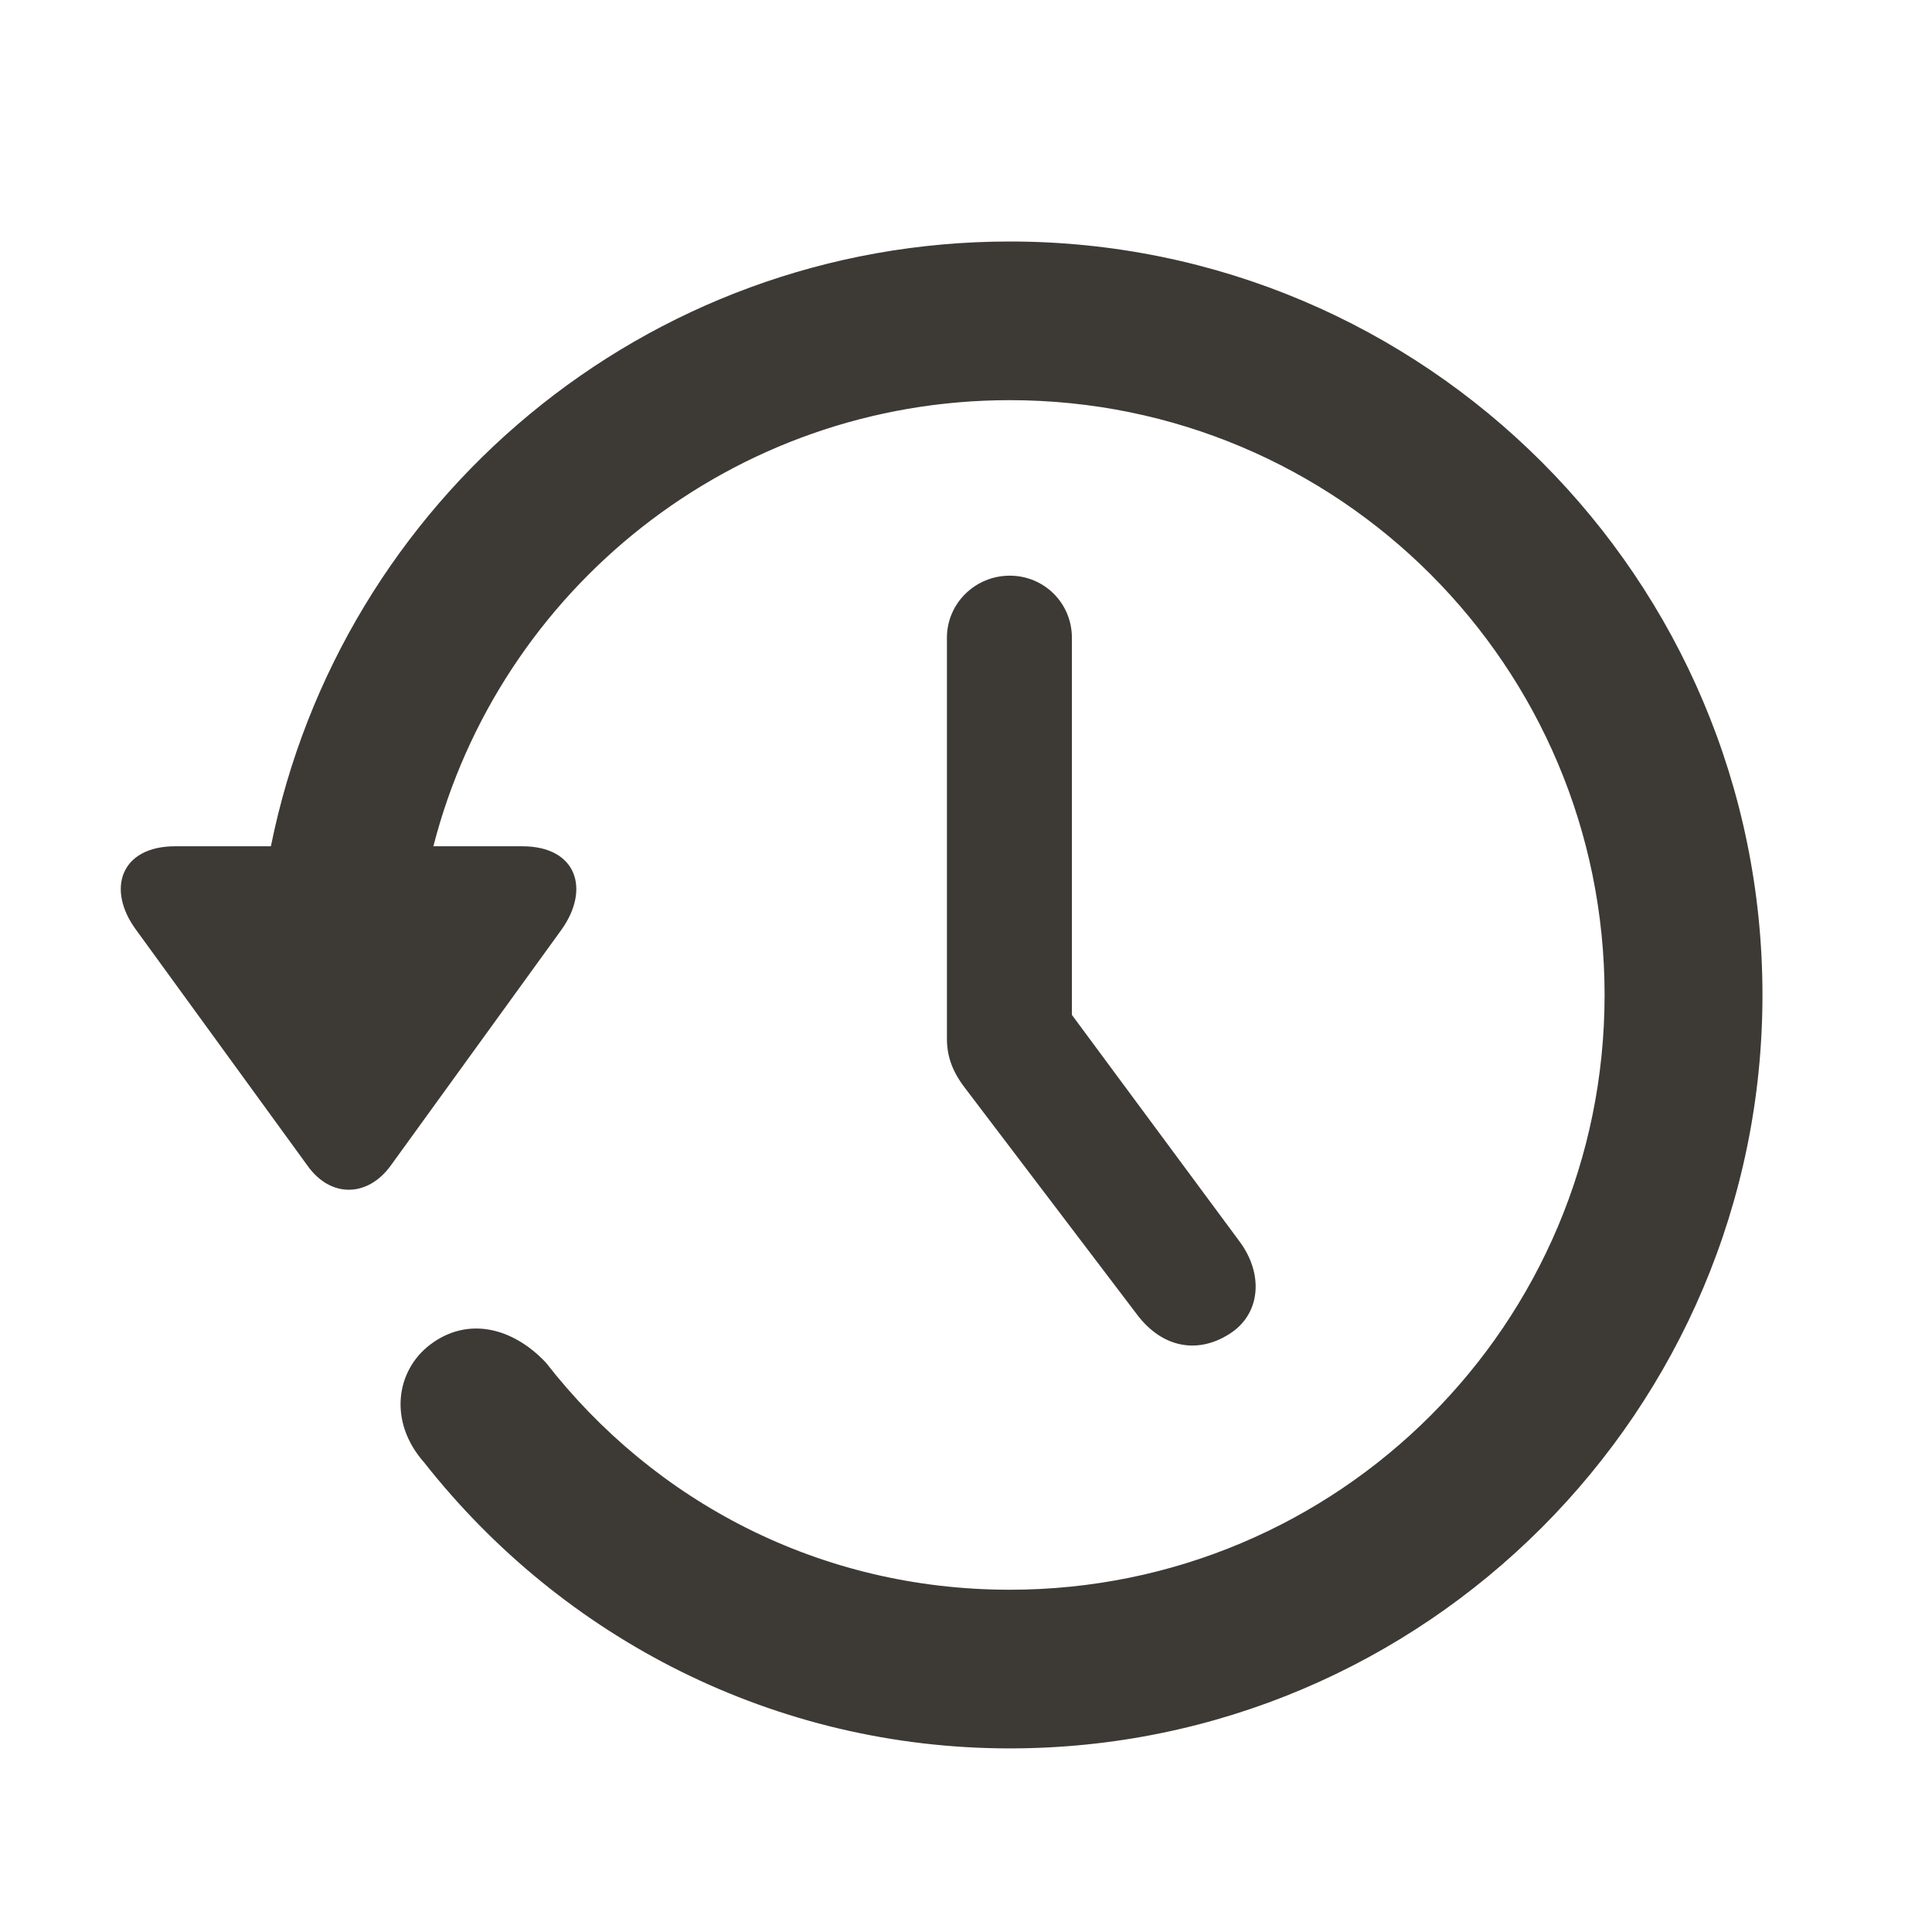
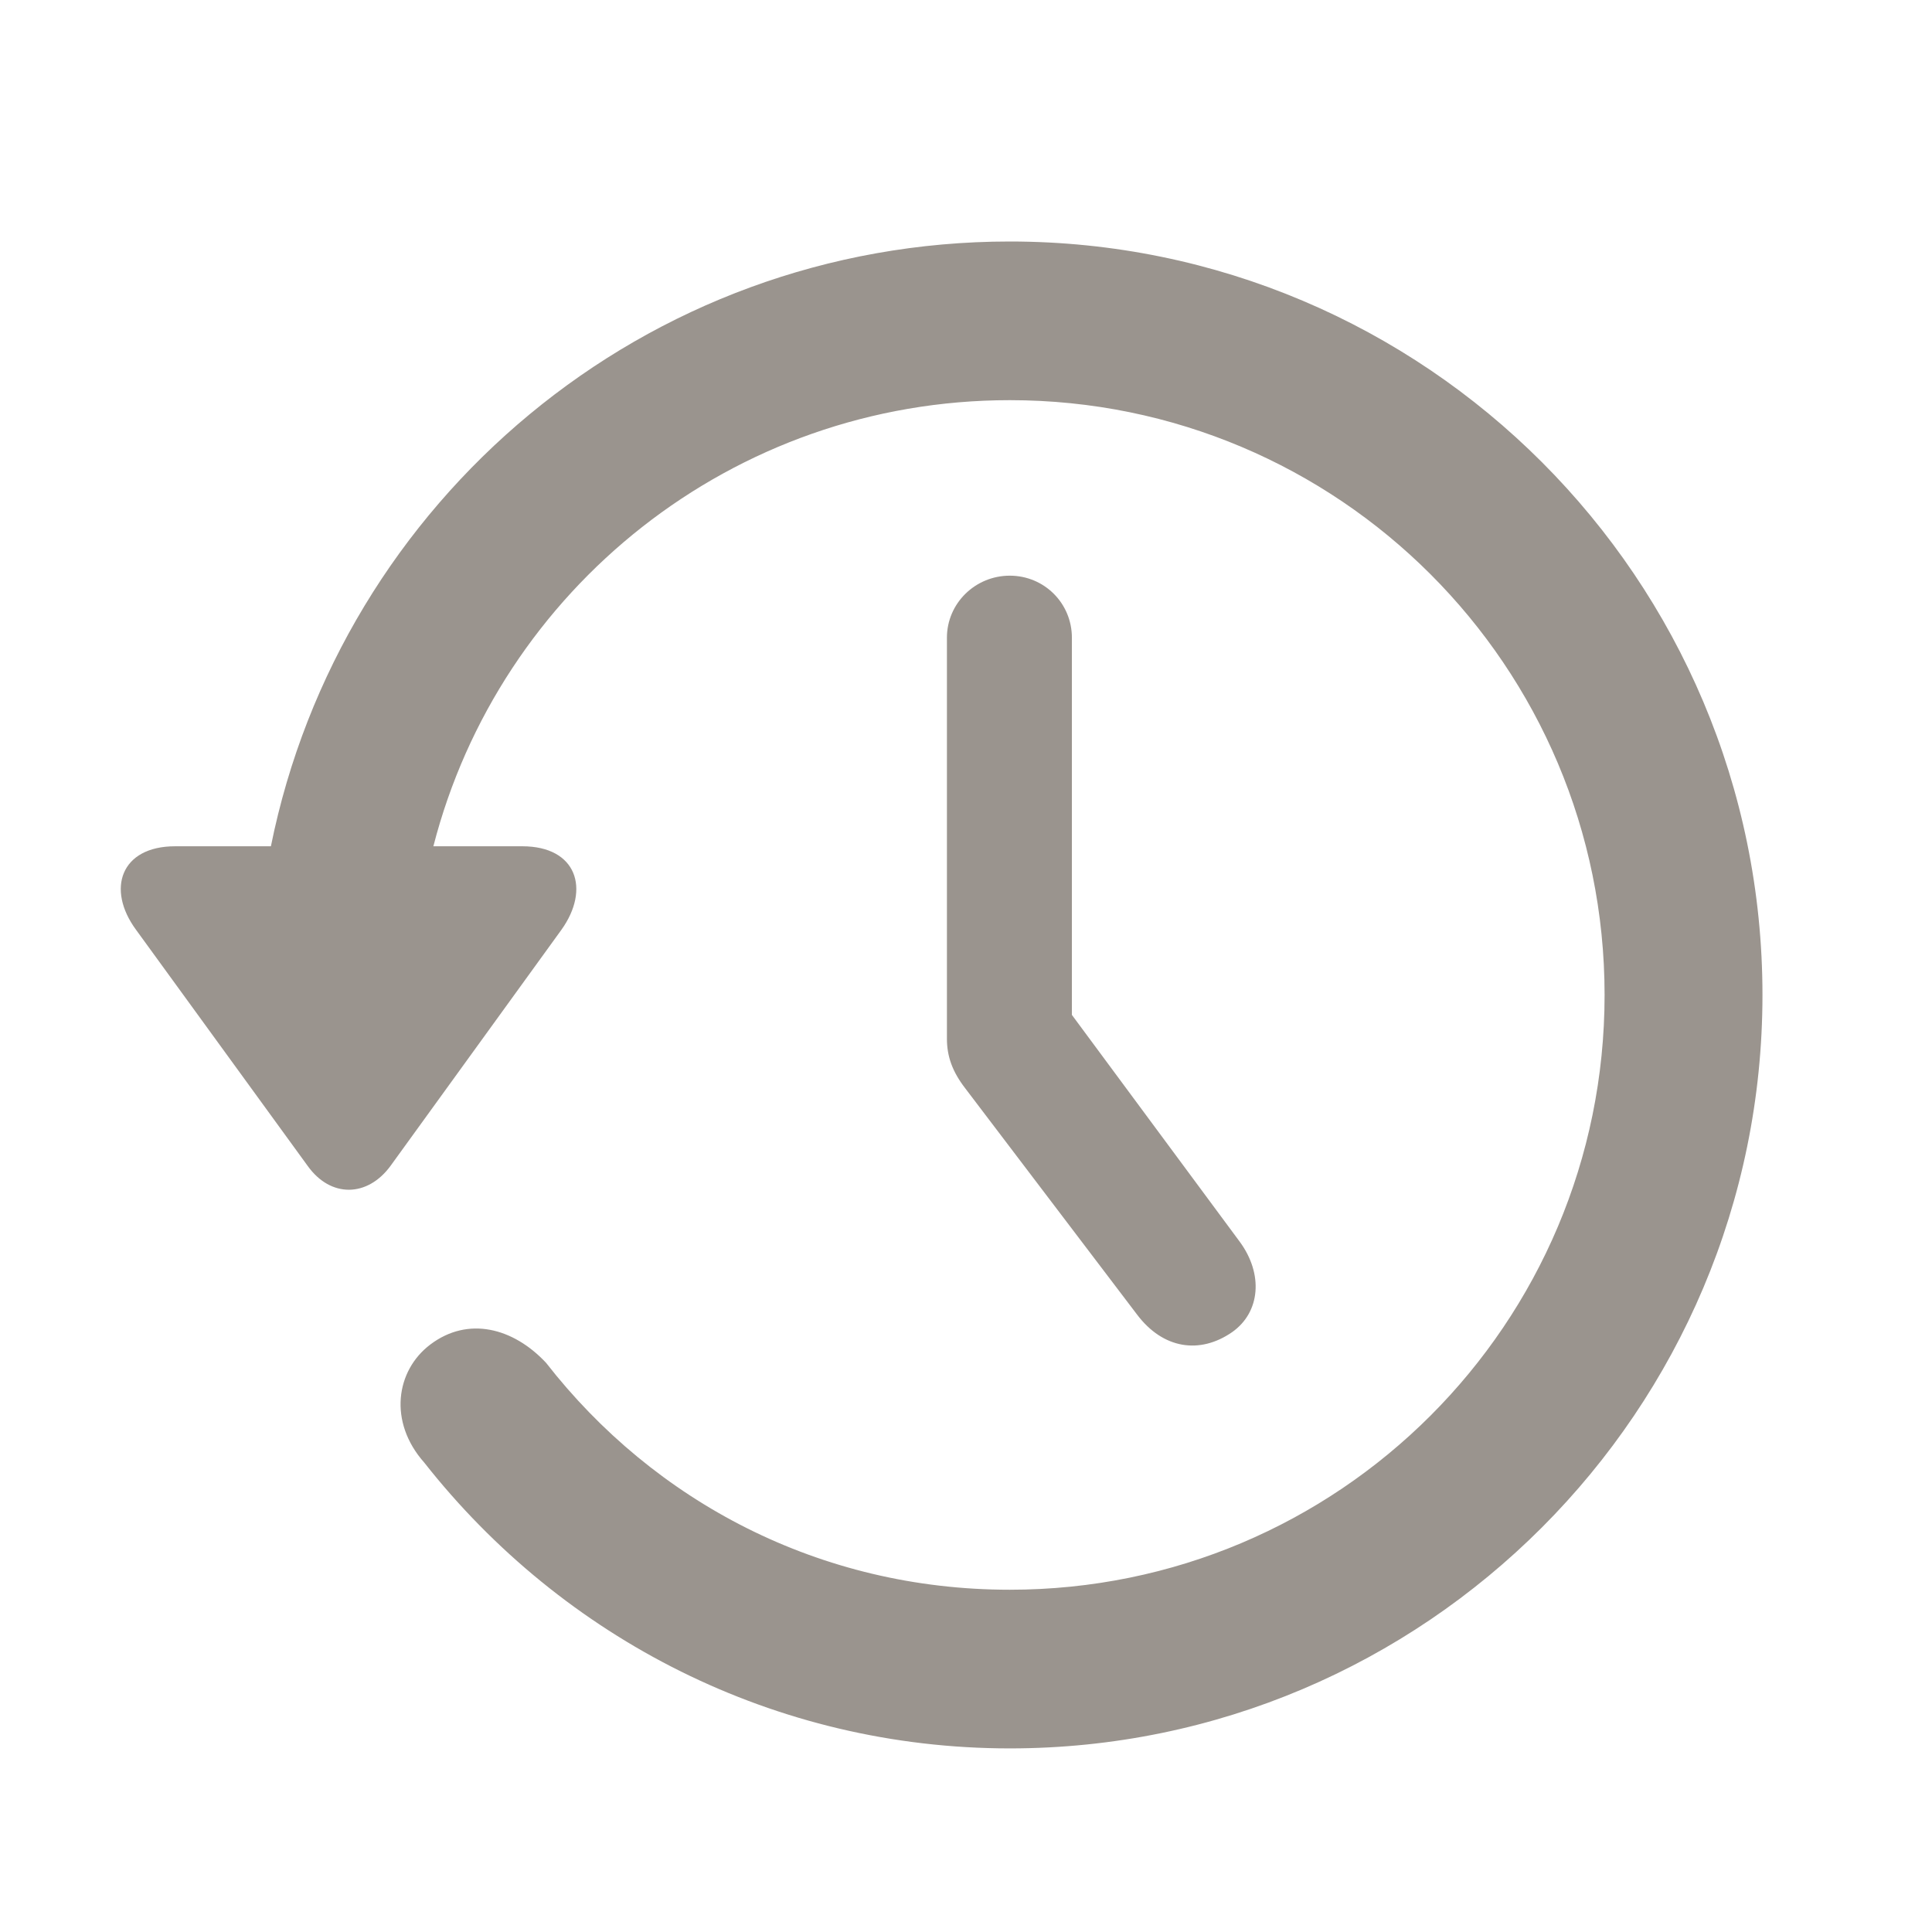
<svg xmlns="http://www.w3.org/2000/svg" width="32" height="32" viewBox="0 0 32 32" fill="none">
-   <path d="M2.9 14.017H4.487C5.642 8.291 10.682 4 16.725 4C23.606 4 29.192 9.586 29.192 16.48C29.192 23.36 23.606 28.959 16.725 28.959C12.841 28.959 9.324 27.144 7.026 24.224C6.429 23.551 6.556 22.7 7.128 22.269C7.75 21.799 8.499 21.989 9.045 22.573C10.835 24.871 13.577 26.331 16.725 26.331C22.172 26.331 26.577 21.926 26.577 16.48C26.577 11.033 22.172 6.628 16.725 6.628C12.13 6.628 8.27 9.764 7.178 14.017H8.651C9.552 14.017 9.781 14.727 9.299 15.4L6.468 19.311C6.087 19.831 5.477 19.844 5.096 19.311L2.253 15.4C1.758 14.727 1.999 14.017 2.9 14.017ZM16.725 9.535C17.297 9.535 17.754 9.992 17.754 10.563V16.81L20.534 20.567C20.927 21.101 20.877 21.735 20.407 22.065C19.874 22.434 19.264 22.345 18.833 21.773L15.989 18.028C15.773 17.749 15.684 17.495 15.684 17.203V10.563C15.684 9.992 16.154 9.535 16.725 9.535Z" fill="#3D3A36" />
+   <path d="M2.9 14.017H4.487C5.642 8.291 10.682 4 16.725 4C23.606 4 29.192 9.586 29.192 16.48C29.192 23.36 23.606 28.959 16.725 28.959C12.841 28.959 9.324 27.144 7.026 24.224C6.429 23.551 6.556 22.7 7.128 22.269C7.75 21.799 8.499 21.989 9.045 22.573C10.835 24.871 13.577 26.331 16.725 26.331C22.172 26.331 26.577 21.926 26.577 16.48C26.577 11.033 22.172 6.628 16.725 6.628C12.13 6.628 8.27 9.764 7.178 14.017H8.651C9.552 14.017 9.781 14.727 9.299 15.4L6.468 19.311C6.087 19.831 5.477 19.844 5.096 19.311L2.253 15.4C1.758 14.727 1.999 14.017 2.9 14.017ZM16.725 9.535C17.297 9.535 17.754 9.992 17.754 10.563V16.81L20.534 20.567C20.927 21.101 20.877 21.735 20.407 22.065C19.874 22.434 19.264 22.345 18.833 21.773L15.989 18.028C15.773 17.749 15.684 17.495 15.684 17.203V10.563C15.684 9.992 16.154 9.535 16.725 9.535Z" fill="#9A948E" />
</svg>
